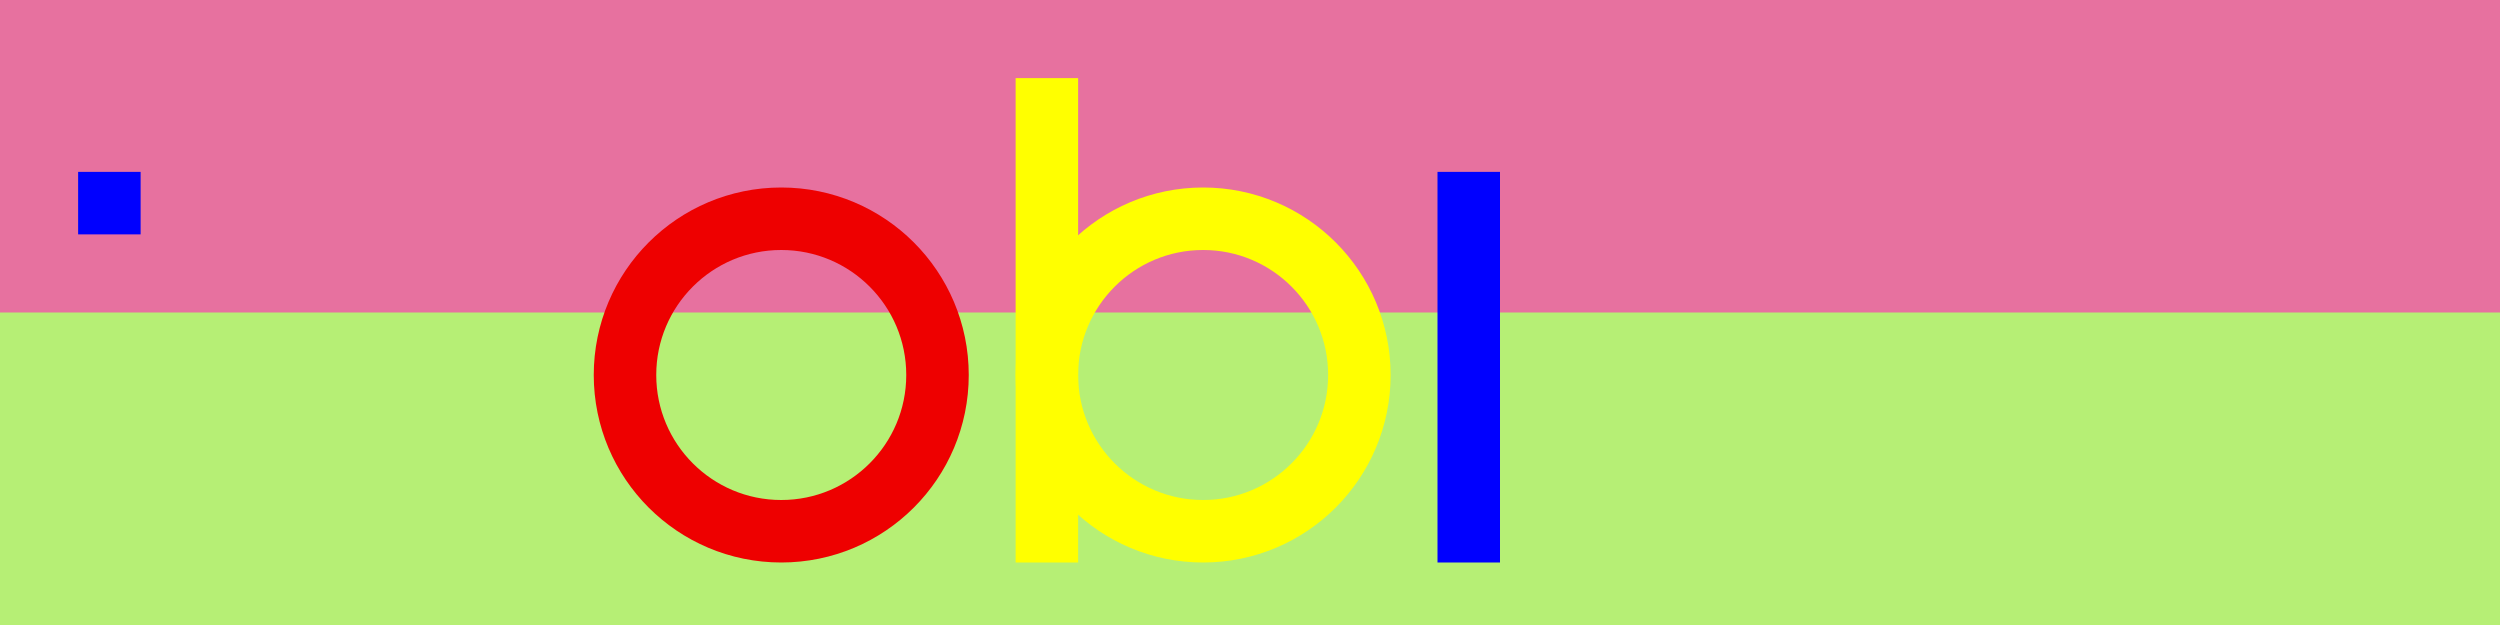
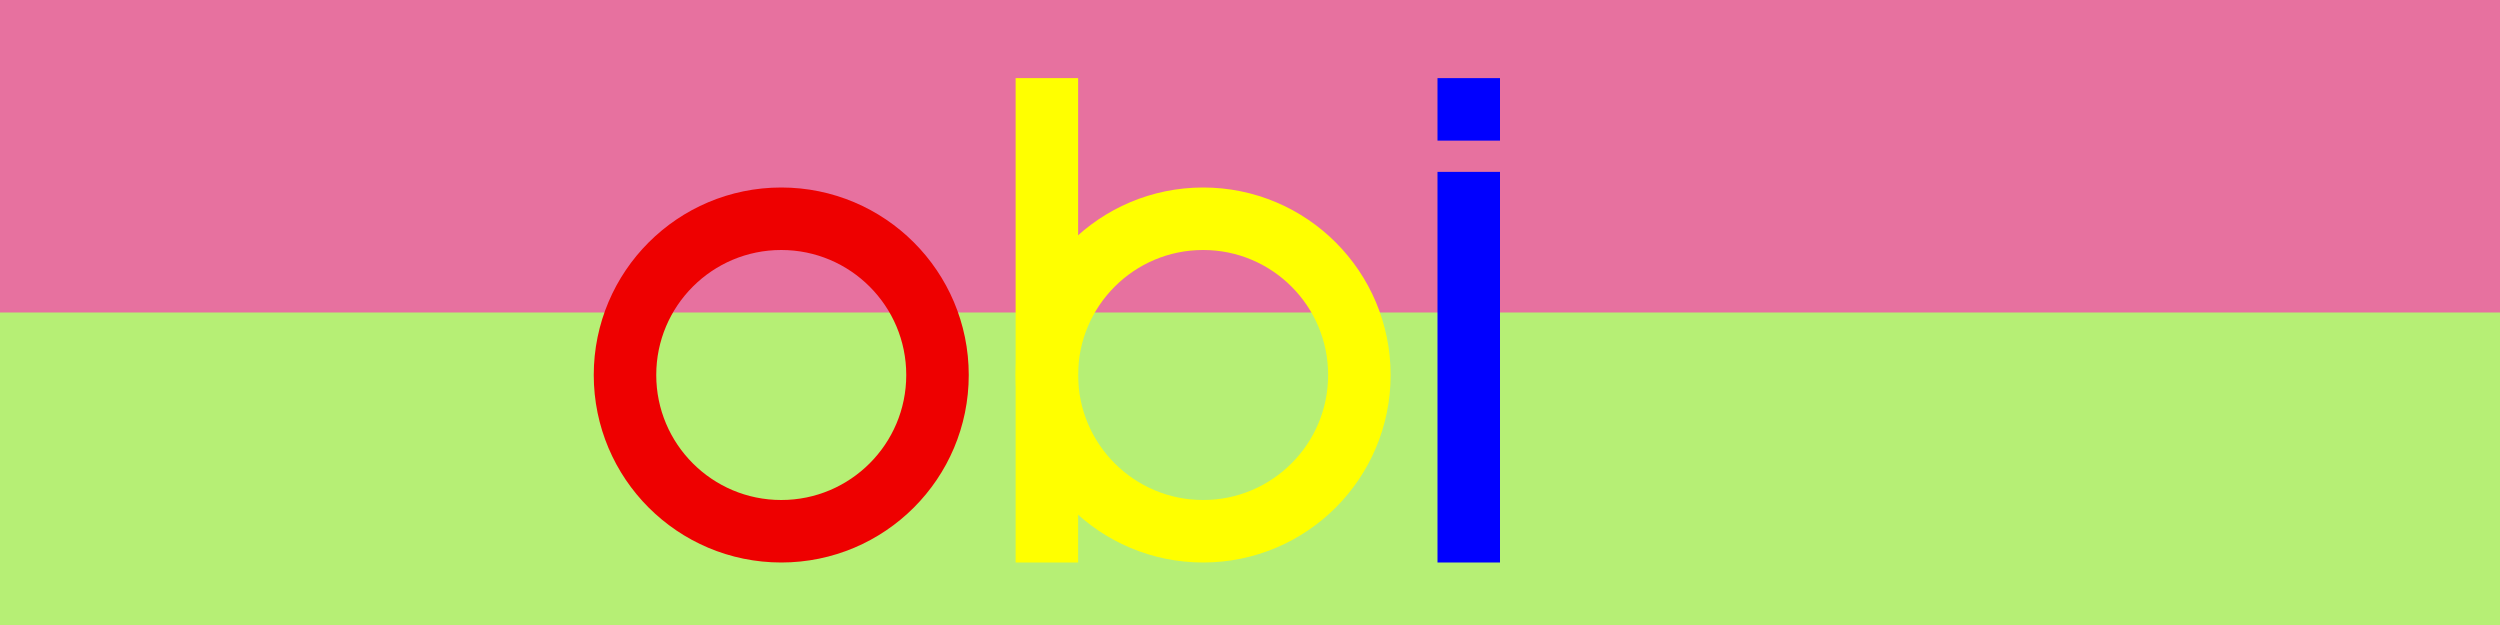
<svg xmlns="http://www.w3.org/2000/svg" width="1600" height="400" viewbox="0 0 1600 400">
  <defs>
	</defs>
  <rect x="0" y="0" width="1600" height="400" fill="#E7719F" />
  <rect x="0" y="200" width="1600" height="400" fill="#B6EF75" />
  <circle cx="500" cy="240" r="100" fill="none" stroke="#E00" stroke-width="40" />
  <circle cx="770" cy="240" r="100" fill="none" stroke="#FF0" stroke-width="40" />
  <rect x="650" y="50" width="40" height="310" fill="#FF0" />
  <rect x="920" y="110" width="40" height="250" fill="#00F" />
-   <rect x="50" y="110" width="40" height="40" fill="#00F" />
+   <rect x="920" y="50" width="40" height="40" fill="#00F" />
</svg>
